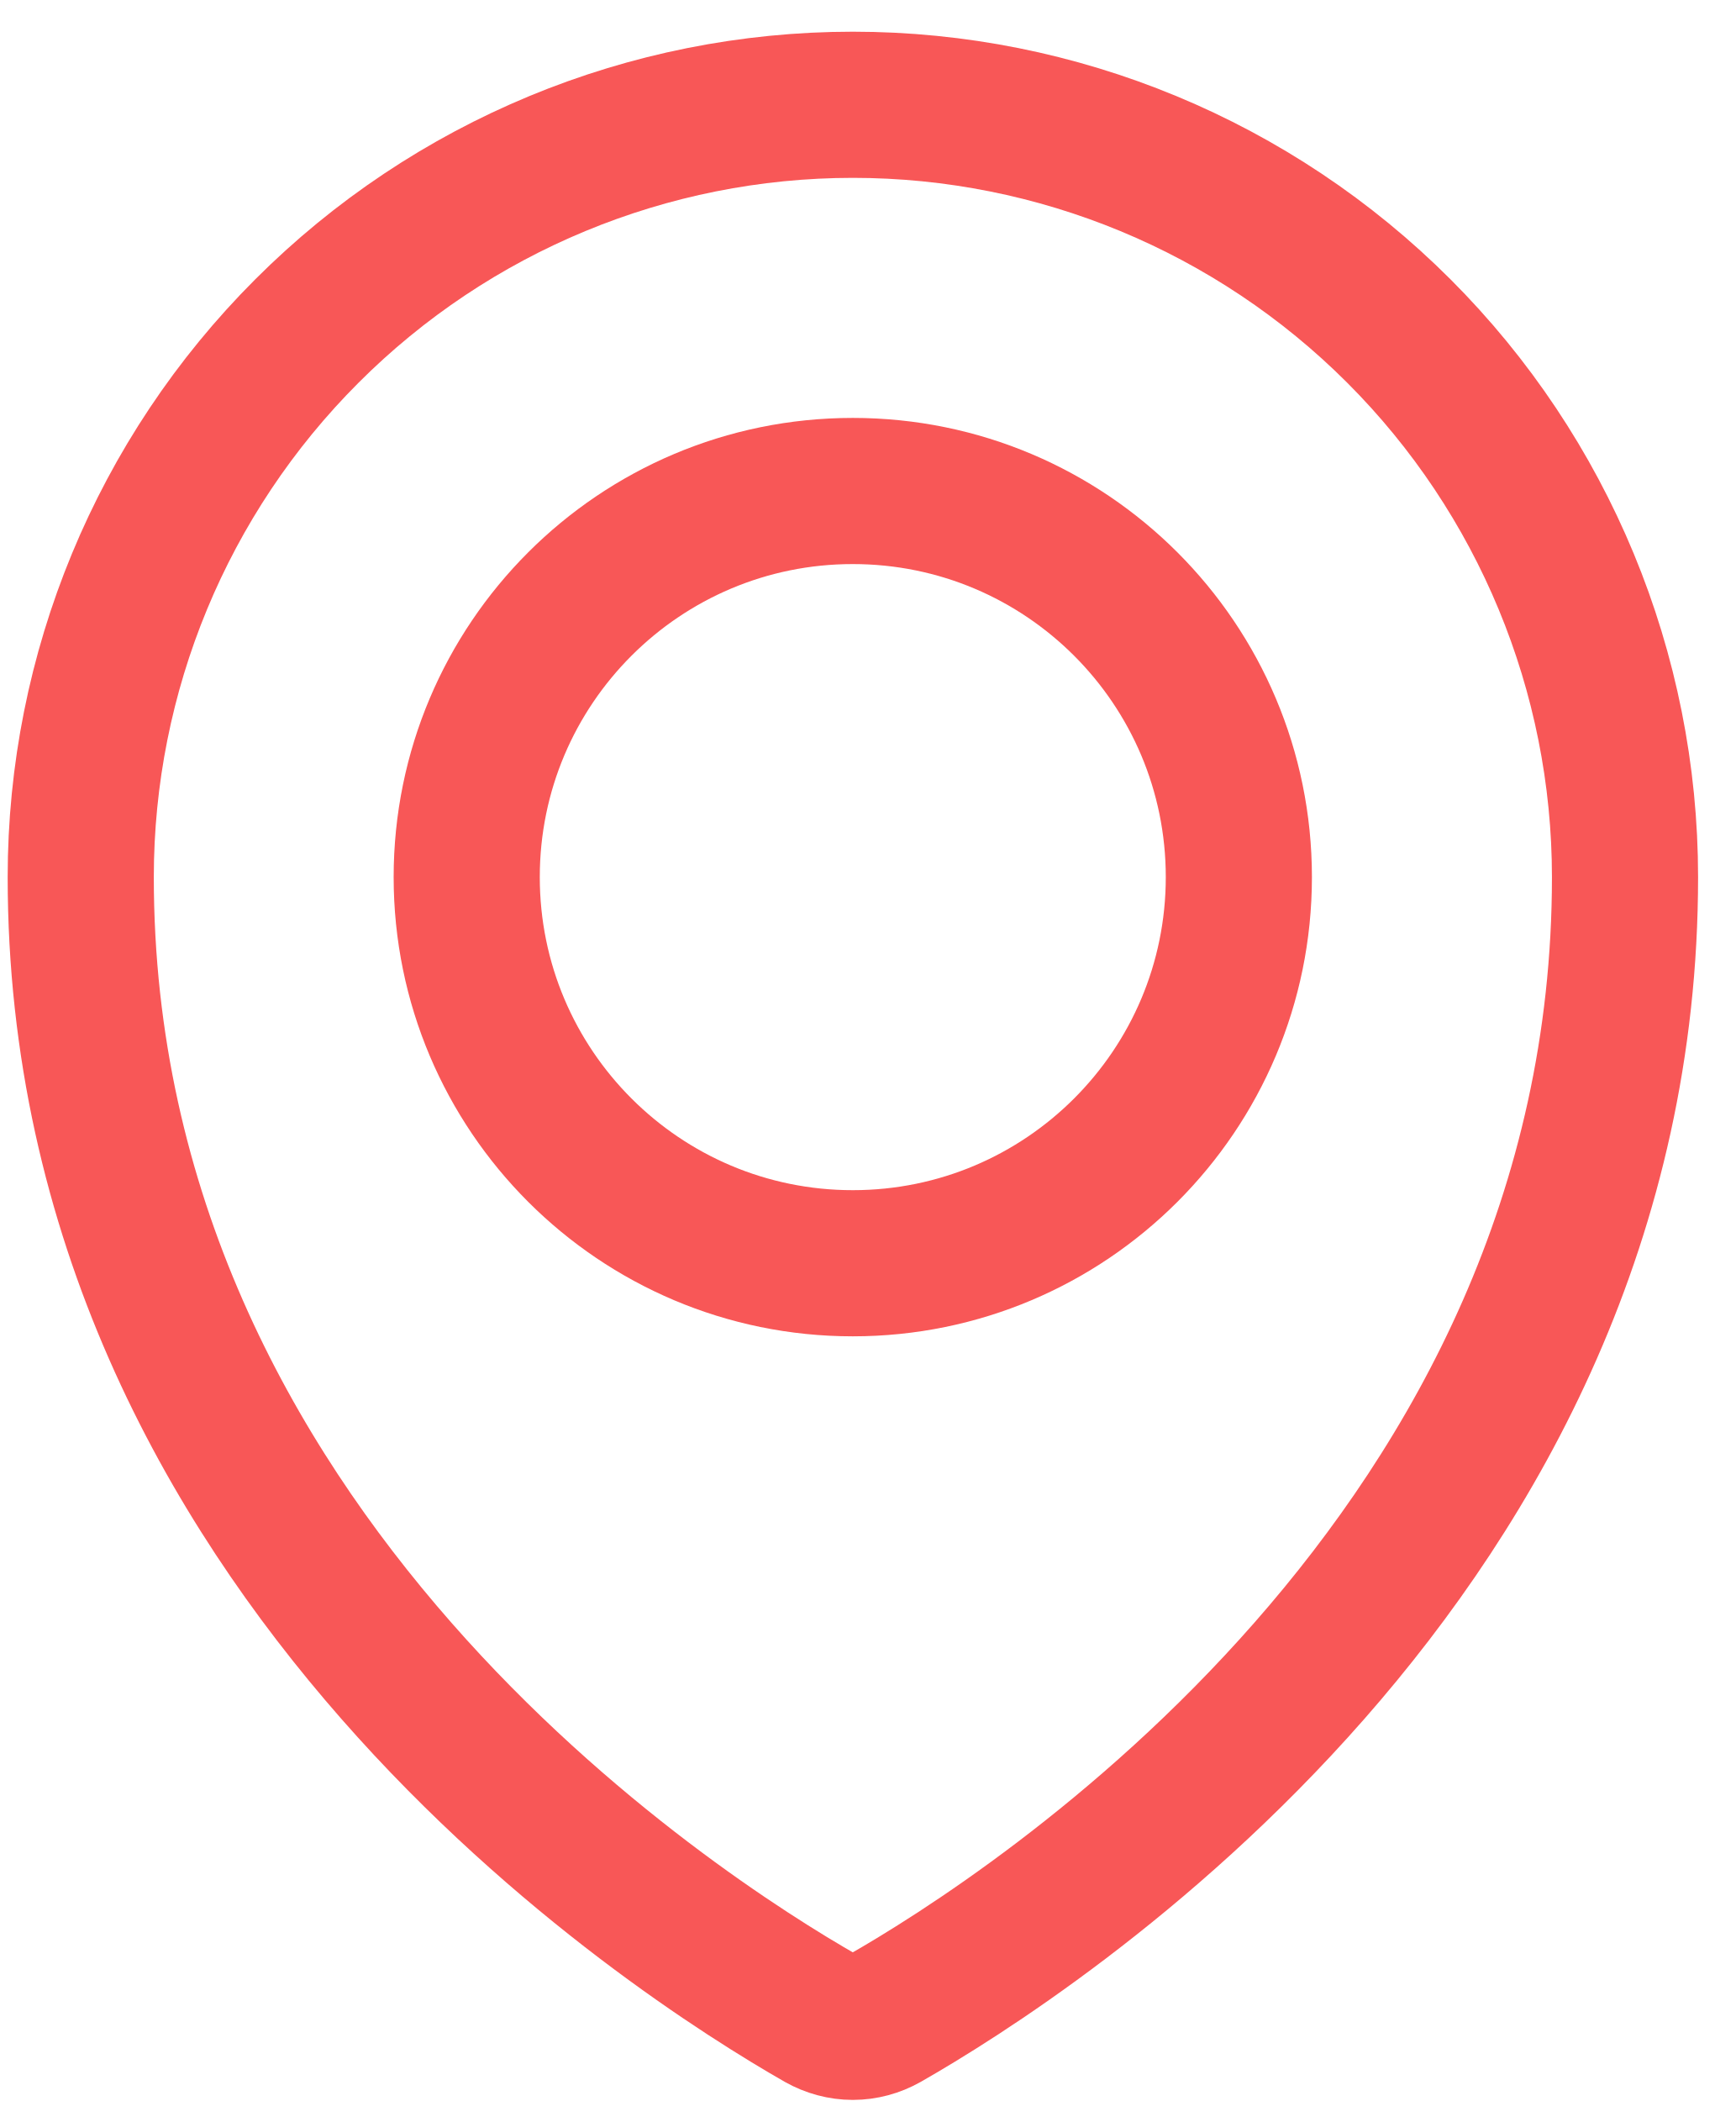
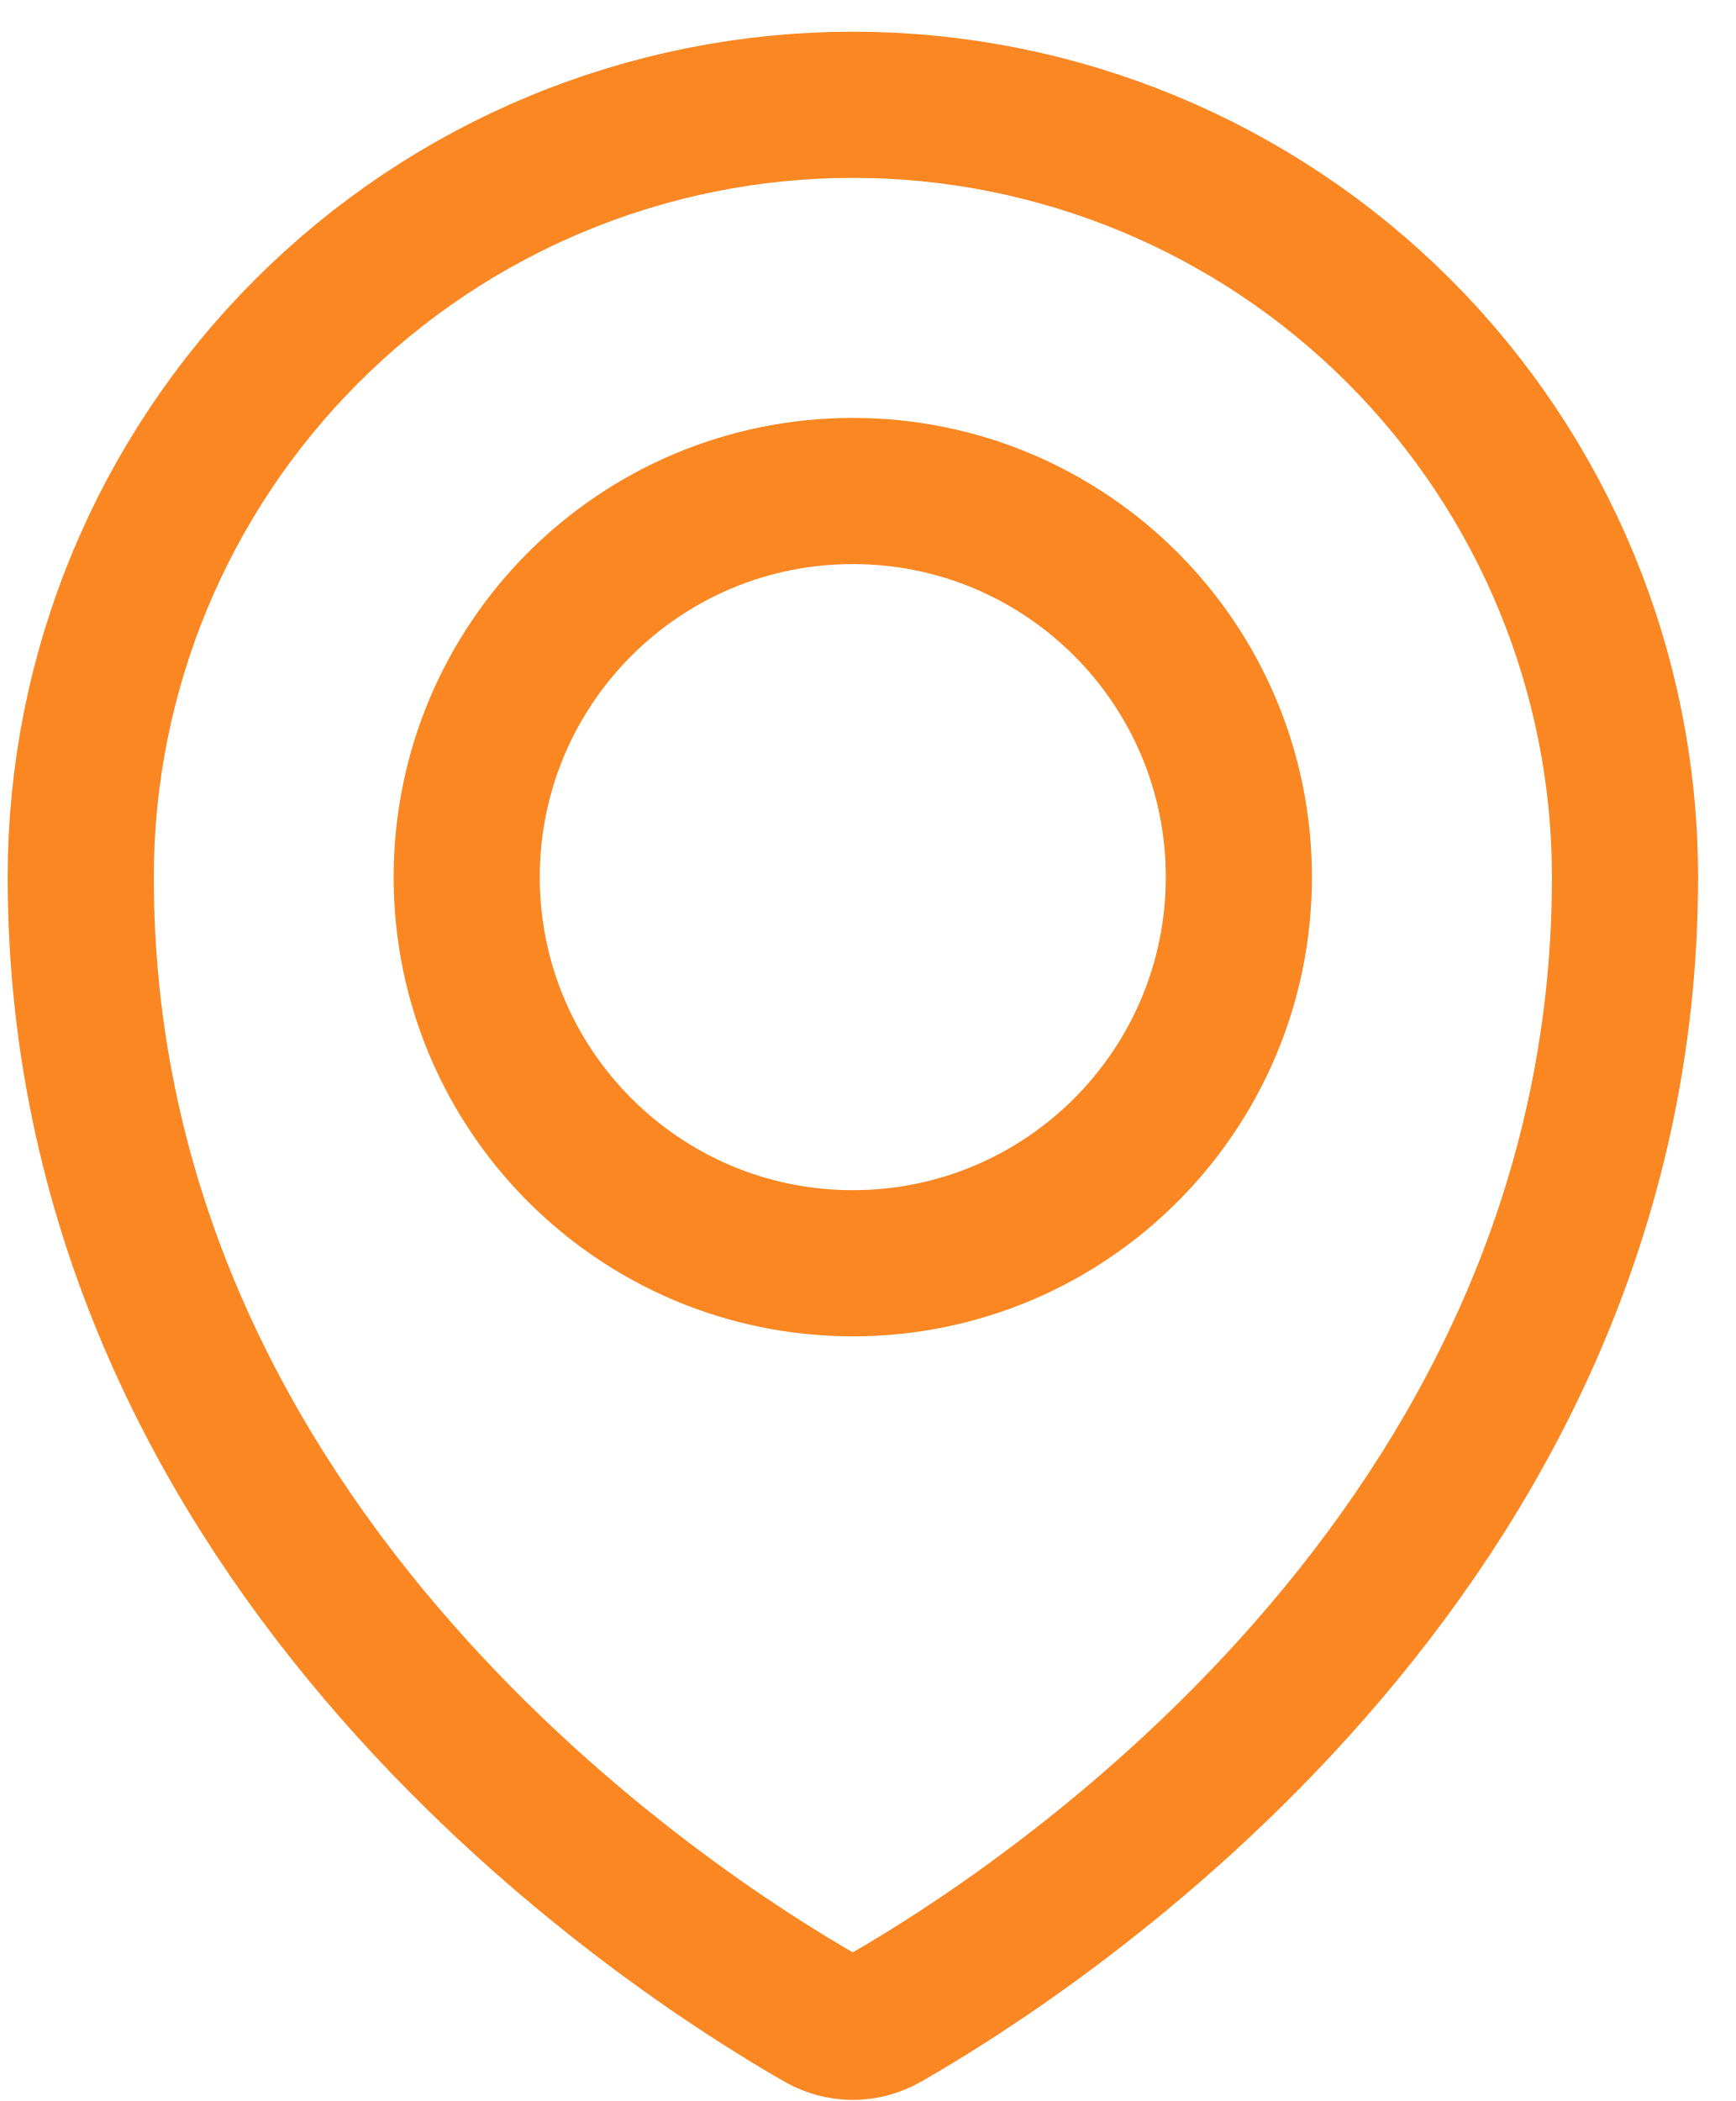
<svg xmlns="http://www.w3.org/2000/svg" width="19" height="23" viewBox="0 0 19 23" fill="none">
-   <path d="M9.337 13.829C11.672 13.829 13.564 11.936 13.564 9.602C13.564 7.267 11.672 5.375 9.337 5.375C7.003 5.375 5.11 7.267 5.11 9.602C5.11 11.936 7.003 13.829 9.337 13.829Z" stroke="rgba(248, 87, 87, 1)" stroke-width="1.6" stroke-linecap="round" stroke-linejoin="round" />
-   <path d="M17.792 9.602C17.792 17.022 11.28 21.185 9.686 22.095C9.58 22.155 9.46 22.188 9.337 22.188C9.215 22.188 9.095 22.155 8.988 22.095C7.394 21.184 0.884 17.02 0.884 9.602C0.884 7.359 1.774 5.209 3.36 3.624C4.945 2.038 7.096 1.147 9.338 1.147C11.58 1.147 13.73 2.038 15.316 3.624C16.901 5.209 17.792 7.359 17.792 9.602Z" stroke="rgba(248, 87, 87, 1)" stroke-width="1.6" stroke-linecap="round" stroke-linejoin="round" />
+   <path d="M9.337 13.829C11.672 13.829 13.564 11.936 13.564 9.602C13.564 7.267 11.672 5.375 9.337 5.375C7.003 5.375 5.11 7.267 5.11 9.602C5.11 11.936 7.003 13.829 9.337 13.829Z" stroke="#fb8722" stroke-width="1.6" stroke-linecap="round" stroke-linejoin="round" />
+   <path d="M17.792 9.602C17.792 17.022 11.28 21.185 9.686 22.095C9.58 22.155 9.46 22.188 9.337 22.188C9.215 22.188 9.095 22.155 8.988 22.095C7.394 21.184 0.884 17.02 0.884 9.602C0.884 7.359 1.774 5.209 3.36 3.624C4.945 2.038 7.096 1.147 9.338 1.147C11.58 1.147 13.73 2.038 15.316 3.624C16.901 5.209 17.792 7.359 17.792 9.602Z" stroke="#fb8722" stroke-width="1.6" stroke-linecap="round" stroke-linejoin="round" />
</svg>
